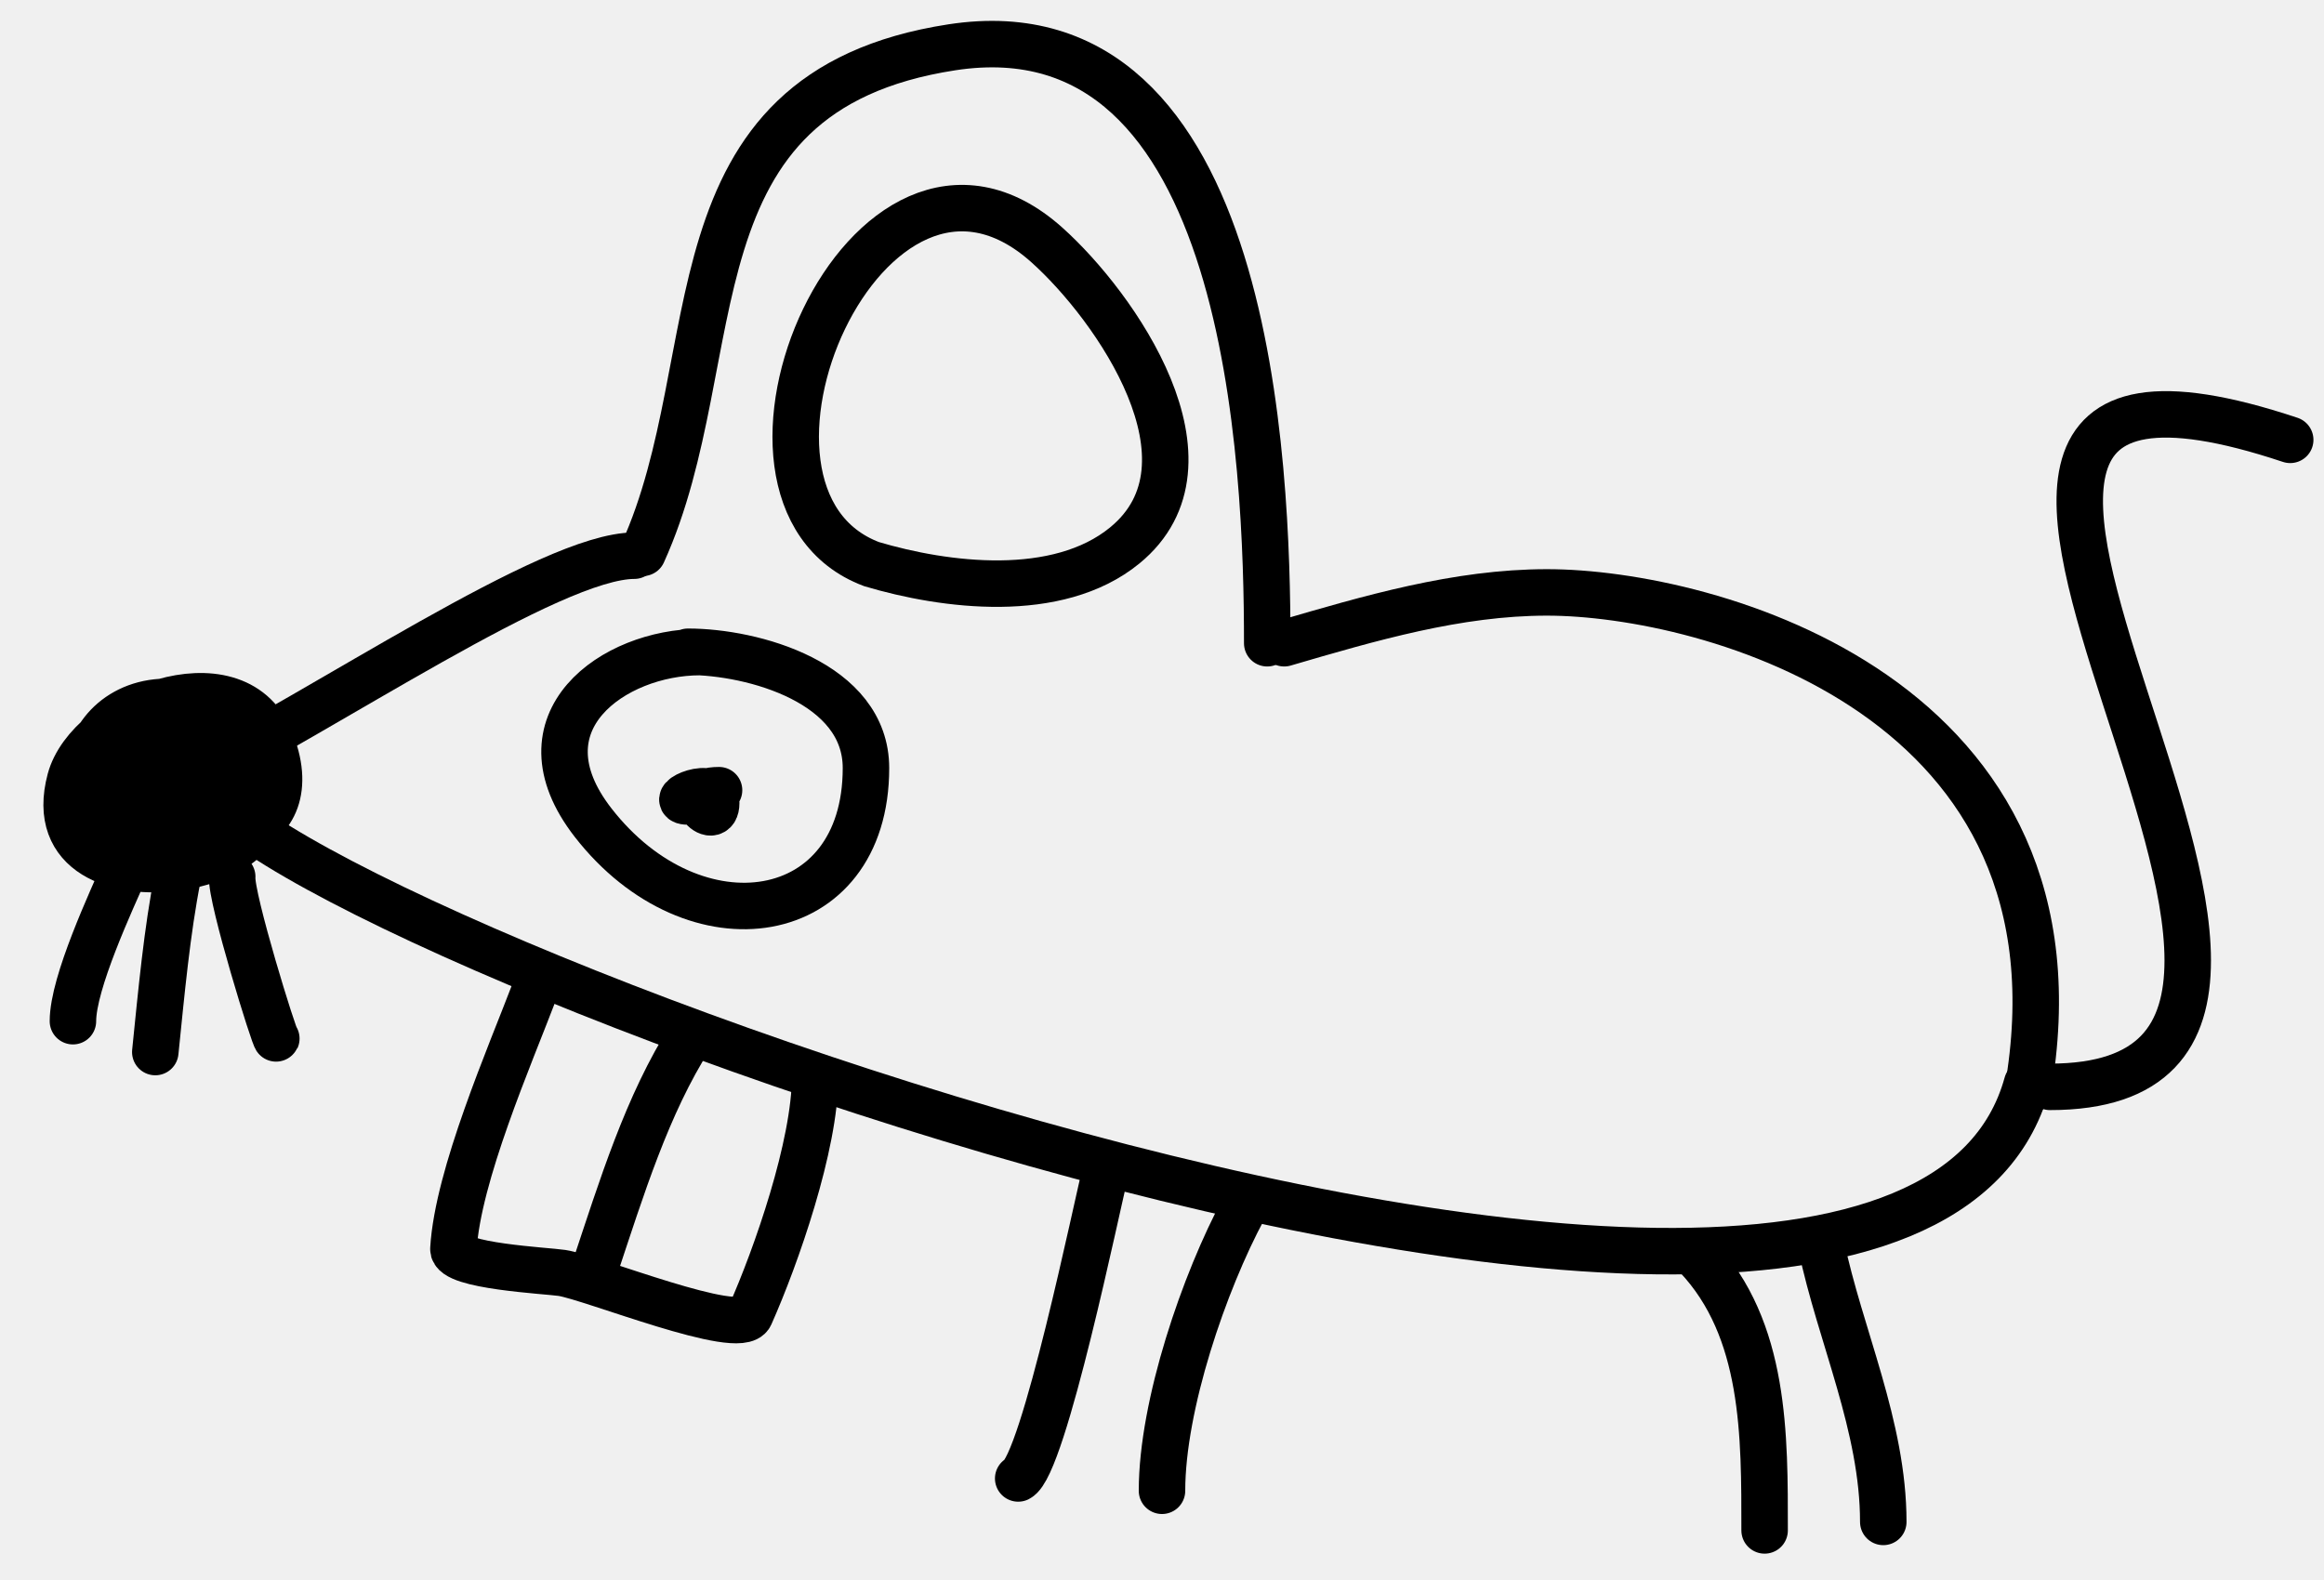
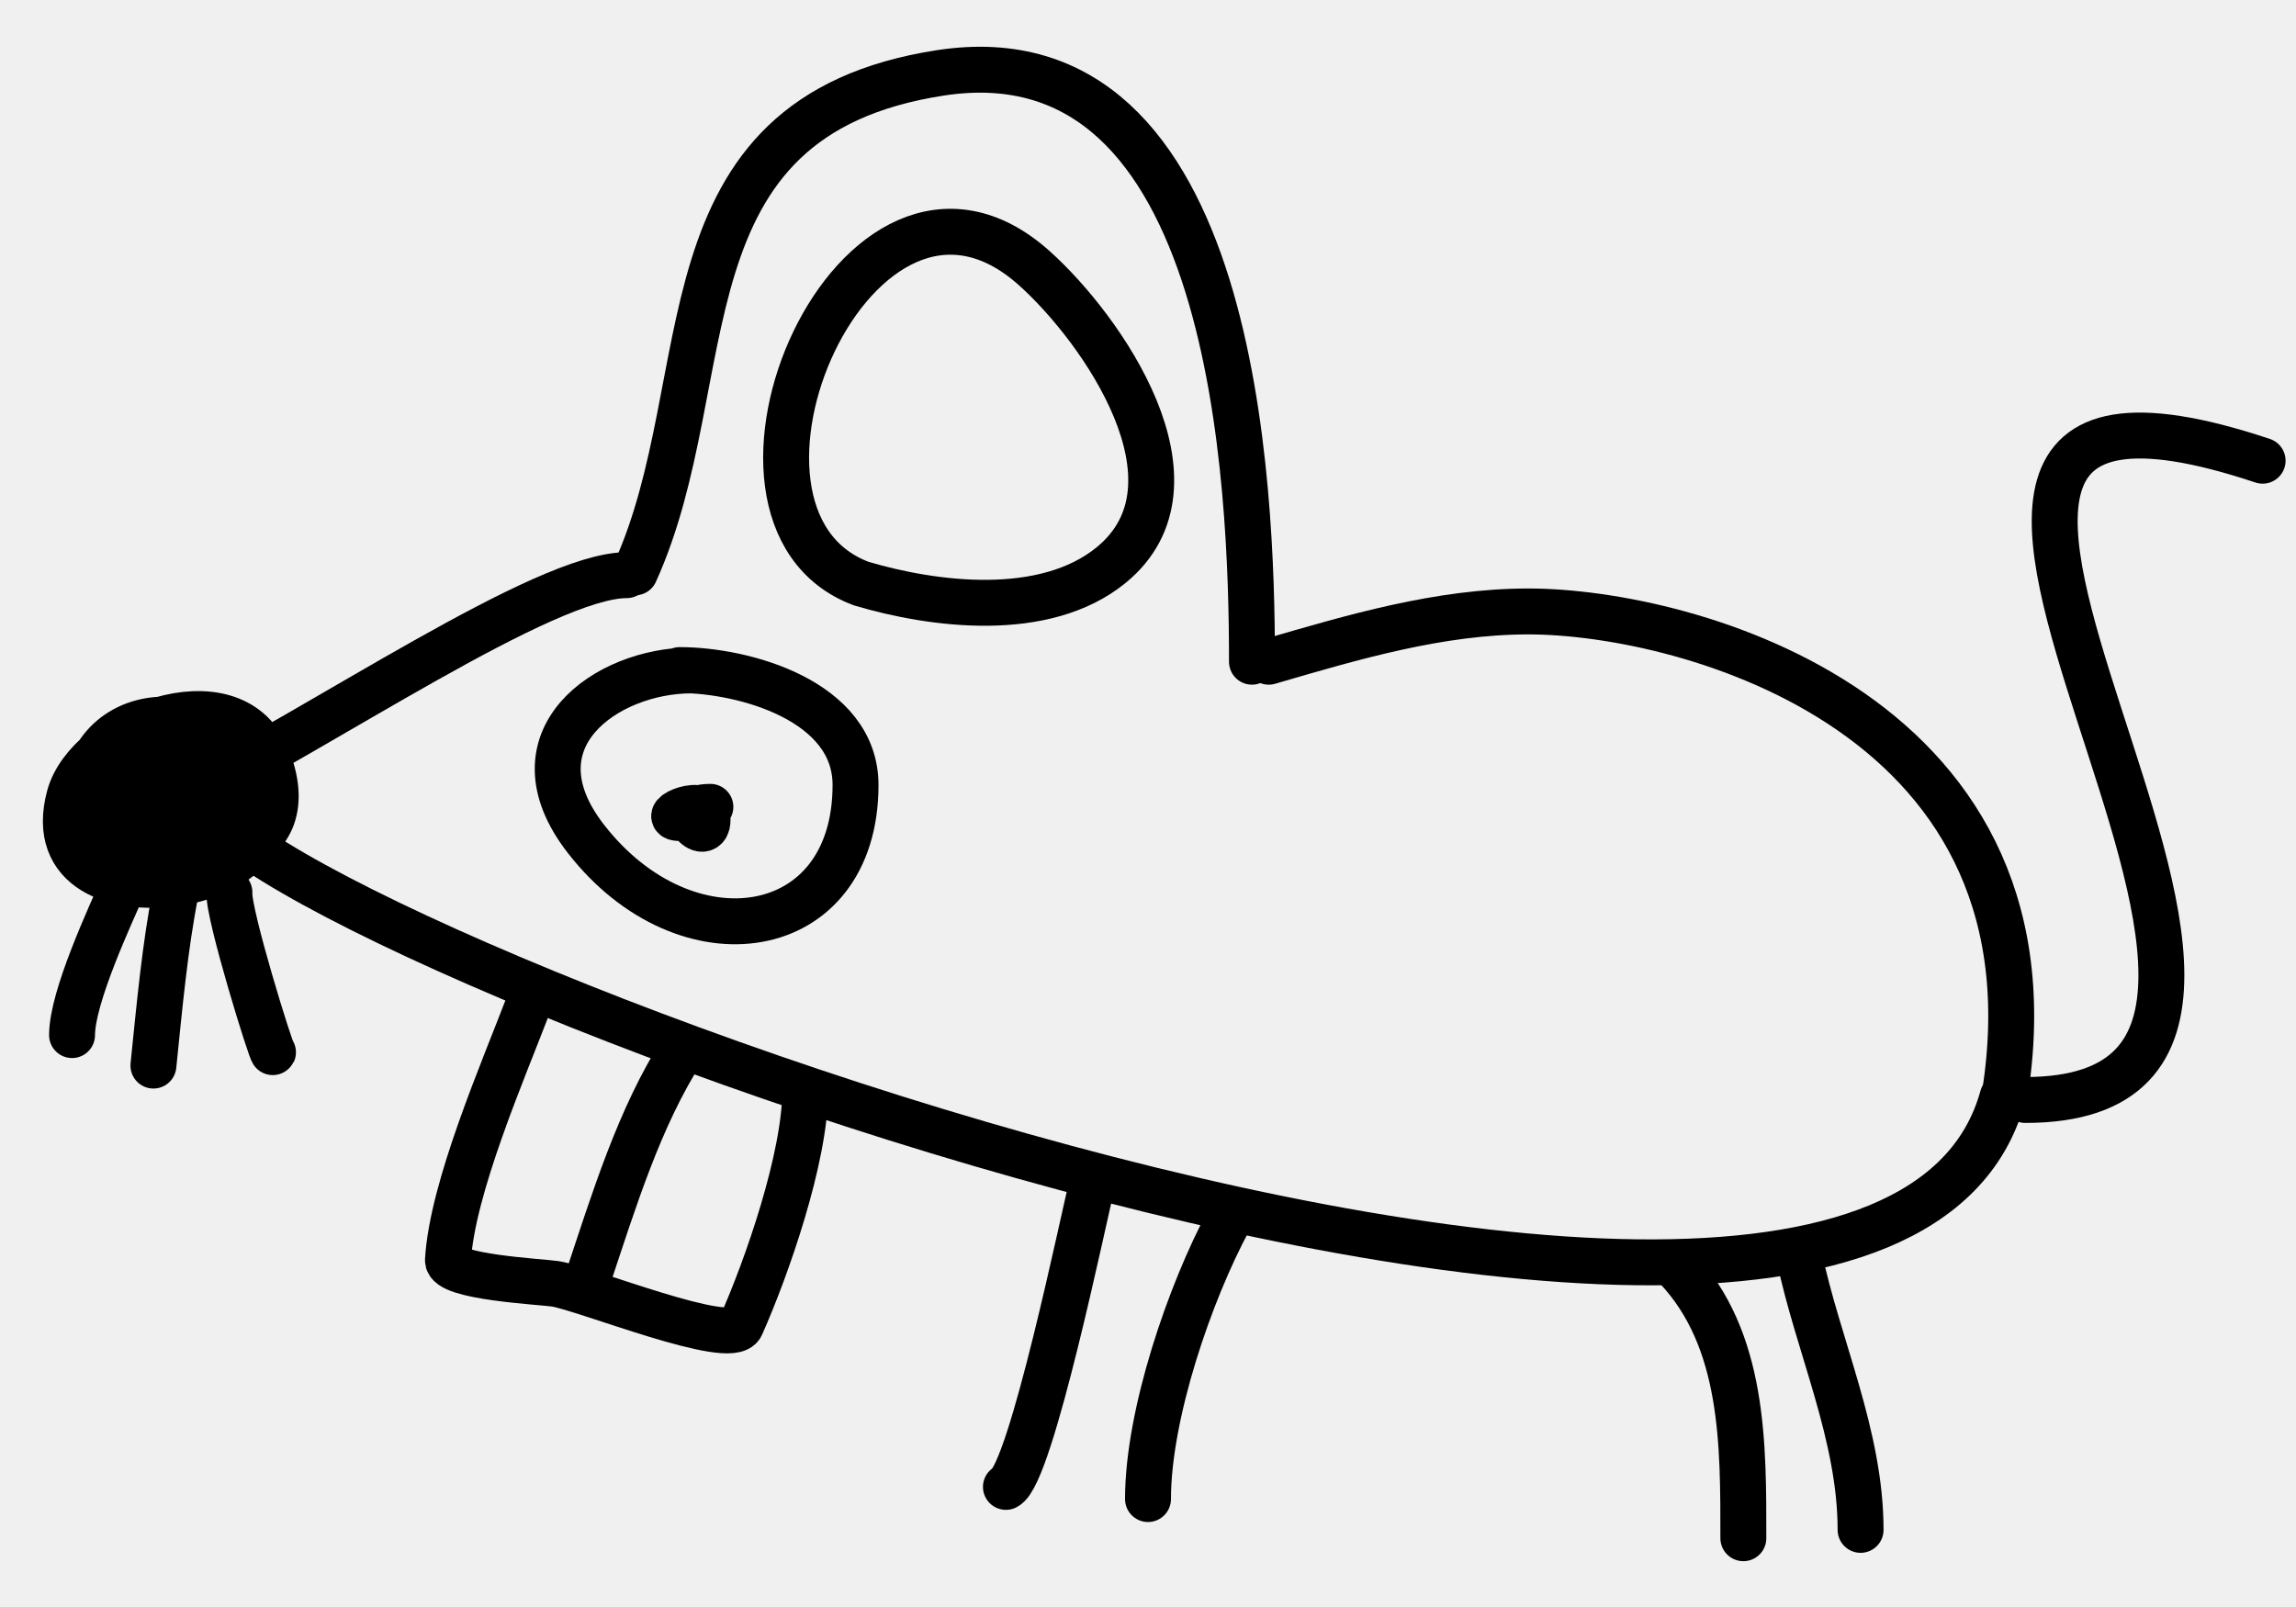
- <svg xmlns="http://www.w3.org/2000/svg" width="50" height="34" viewBox="0 0 50 34" fill="none">
-   <path d="M3.918 16.822C7.013 15.278 11.855 11.958 13.646 11.958" stroke="black" stroke-linecap="round" />
-   <path d="M13.828 11.897C15.745 7.669 14.237 1.978 20.479 1.018C26.927 0.026 27.264 10.056 27.264 13.842" stroke="black" stroke-linecap="round" />
-   <path d="M27.629 13.842C29.463 13.306 31.352 12.748 33.283 12.748C36.75 12.748 45.12 14.998 43.62 23.498" stroke="black" stroke-linecap="round" />
-   <path d="M4.835 16.457C0.067 17.648 40.669 34.004 43.611 23.32" stroke="black" stroke-linecap="round" />
-   <path d="M15.058 14.032C13.214 14.032 11.066 15.524 12.761 17.703C14.941 20.506 18.631 19.954 18.631 16.528C18.631 14.688 16.194 14.025 14.801 14.025" stroke="black" stroke-linecap="round" />
-   <path d="M15.47 17.004C14.567 17.004 15.409 17.862 15.409 17.277C15.409 16.731 14.327 17.247 14.801 17.247" stroke="black" stroke-linecap="round" />
-   <path d="M22.522 5.27C18.667 1.821 14.855 10.675 18.753 12.14C20.327 12.608 22.749 12.923 24.198 11.738C26.362 9.967 23.995 6.588 22.522 5.27Z" stroke="black" stroke-linecap="round" />
-   <path d="M4.204 15.182C1.806 14.571 0.783 17.664 3.528 18.399C5.199 18.847 5.896 13.958 3.06 15.693C-0.761 18.032 7.034 17.01 4.208 16.253C3.054 15.943 2.719 17.238 3.93 17.563C4.545 17.728 5.472 16.003 5.151 15.876C4.366 15.563 2.206 16.039 3.105 17.184C4.255 18.65 6.721 18.068 5.804 15.893C5.034 14.067 1.903 15.313 1.51 16.781C0.65 19.989 7.377 18.649 5.08 16.612" stroke="black" stroke-linecap="round" />
-   <path d="M2.724 18.631C2.392 19.388 1.569 21.146 1.569 21.975" stroke="black" stroke-linecap="round" />
-   <path d="M4.996 18.866C4.956 19.308 5.918 22.406 5.945 22.349" stroke="black" stroke-linecap="round" />
-   <path d="M3.825 18.866C3.593 20.037 3.474 21.337 3.341 22.639" stroke="black" stroke-linecap="round" />
-   <path d="M11.518 21.282C10.963 22.74 9.848 25.295 9.755 26.875C9.733 27.246 11.77 27.343 12.089 27.392C12.732 27.489 15.921 28.787 16.139 28.297C16.698 27.04 17.537 24.644 17.537 23.166" stroke="black" stroke-linecap="round" />
-   <path d="M14.862 22.299C13.921 23.77 13.369 25.576 12.795 27.299" stroke="black" stroke-linecap="round" />
-   <path d="M23.791 25.188C23.606 25.905 22.454 31.541 21.906 31.815" stroke="black" stroke-linecap="round" />
-   <path d="M26.763 26C25.908 27.587 25 30.238 25 32.08" stroke="black" stroke-linecap="round" />
-   <path d="M36.505 27.035C37.989 28.606 37.965 30.898 37.965 32.933" stroke="black" stroke-linecap="round" />
-   <path d="M39.181 26.792C39.588 28.74 40.518 30.688 40.518 32.75" stroke="black" stroke-linecap="round" />
-   <path d="M44.105 23.388C53.075 23.388 37.693 5.605 49.273 9.465" stroke="black" stroke-linecap="round" />
+ <svg xmlns="http://www.w3.org/2000/svg" width="50" height="35" viewBox="0 0 50 35" fill="none">
+   <g id="mouse" clip-path="url(#clip0_76_276)">
+     <path id="head" d="M3.918 17.391C7.013 15.848 11.855 12.527 13.646 12.527" stroke="black" stroke-linecap="round" />
+     <path id="back" d="M27.629 14.412C29.463 13.876 31.352 13.317 33.283 13.317C36.75 13.317 45.12 15.567 43.62 24.067" stroke="black" stroke-linecap="round" />
+     <path id="belly" d="M4.835 17.026C0.067 18.218 40.669 34.574 43.611 23.889" stroke="black" stroke-linecap="round" />
+     <path id="outer-eye" d="M15.058 14.601C13.214 14.601 11.066 16.093 12.761 18.272C14.941 21.076 18.631 20.524 18.631 17.097C18.631 15.257 16.194 14.594 14.801 14.594" stroke="black" stroke-linecap="round" />
+     <path id="inner-eye" d="M15.47 17.573C14.567 17.573 15.409 18.431 15.409 17.847C15.409 17.3 14.327 17.816 14.801 17.816" stroke="black" stroke-linecap="round" />
+     <path id="inner-ear" d="M22.522 5.839C18.667 2.39 14.855 11.244 18.753 12.71C20.327 13.178 22.749 13.492 24.198 12.307C26.362 10.537 23.995 7.158 22.522 5.839Z" stroke="black" stroke-linecap="round" />
+     <path id="outer-ear" d="M13.828 12.466C15.745 8.239 14.237 2.547 20.479 1.587C26.927 0.595 27.264 10.625 27.264 14.412" stroke="black" stroke-linecap="round" />
+     <path id="nose" d="M4.204 15.751C1.807 15.14 0.783 18.233 3.528 18.968C5.199 19.416 5.896 14.527 3.06 16.263C-0.761 18.602 7.034 17.579 4.208 16.822C3.054 16.513 2.719 17.808 3.93 18.132C4.545 18.297 5.472 16.573 5.151 16.445C4.366 16.133 2.206 16.609 3.105 17.754C4.255 19.219 6.721 18.637 5.804 16.463C5.034 14.636 1.903 15.883 1.51 17.351C0.65 20.558 7.378 19.219 5.08 17.181" stroke="black" stroke-linecap="round" />
+     <path id="whisker-C" d="M4.996 19.435C4.956 19.877 5.918 22.975 5.945 22.919" stroke="black" stroke-linecap="round" />
+     <path id="whisker-B" d="M3.825 19.435C3.593 20.607 3.474 21.907 3.341 23.208" stroke="black" stroke-linecap="round" />
+     <path id="whisker-A" d="M2.724 19.2C2.392 19.957 1.569 21.716 1.569 22.544" stroke="black" stroke-linecap="round" />
+     <path id="teeth" d="M11.518 21.851C10.963 23.309 9.848 25.864 9.755 27.444C9.733 27.816 11.77 27.913 12.089 27.961C12.732 28.058 15.921 29.356 16.139 28.866C16.698 27.609 17.537 25.213 17.537 23.736" stroke="black" stroke-linecap="round" />
+     <path id="teeth-line" d="M14.862 22.869C13.921 24.339 13.369 26.145 12.795 27.869" stroke="black" stroke-linecap="round" />
+     <path id="front-leg-B" d="M26.763 26.569C25.908 28.157 25 30.808 25 32.649" stroke="black" stroke-linecap="round" />
+     <path id="front-leg-A" d="M23.791 25.757C23.606 26.475 22.454 32.11 21.906 32.384" stroke="black" stroke-linecap="round" />
+     <path id="rear-leg-B" d="M39.181 27.361C39.588 29.309 40.518 31.258 40.518 33.32" stroke="black" stroke-linecap="round" />
+     <path id="rear-leg-A" d="M36.505 27.605C37.989 29.175 37.965 31.467 37.965 33.502" stroke="black" stroke-linecap="round" />
+     <path id="tail" d="M44.105 23.957C53.075 23.957 37.693 6.175 49.273 10.034" stroke="black" stroke-linecap="round" />
+   </g>
+   <defs>
+     <clipPath id="clip0_76_276">
+       <rect width="50" height="34" fill="white" transform="translate(0 0.569336)" />
+     </clipPath>
+   </defs>
</svg>
